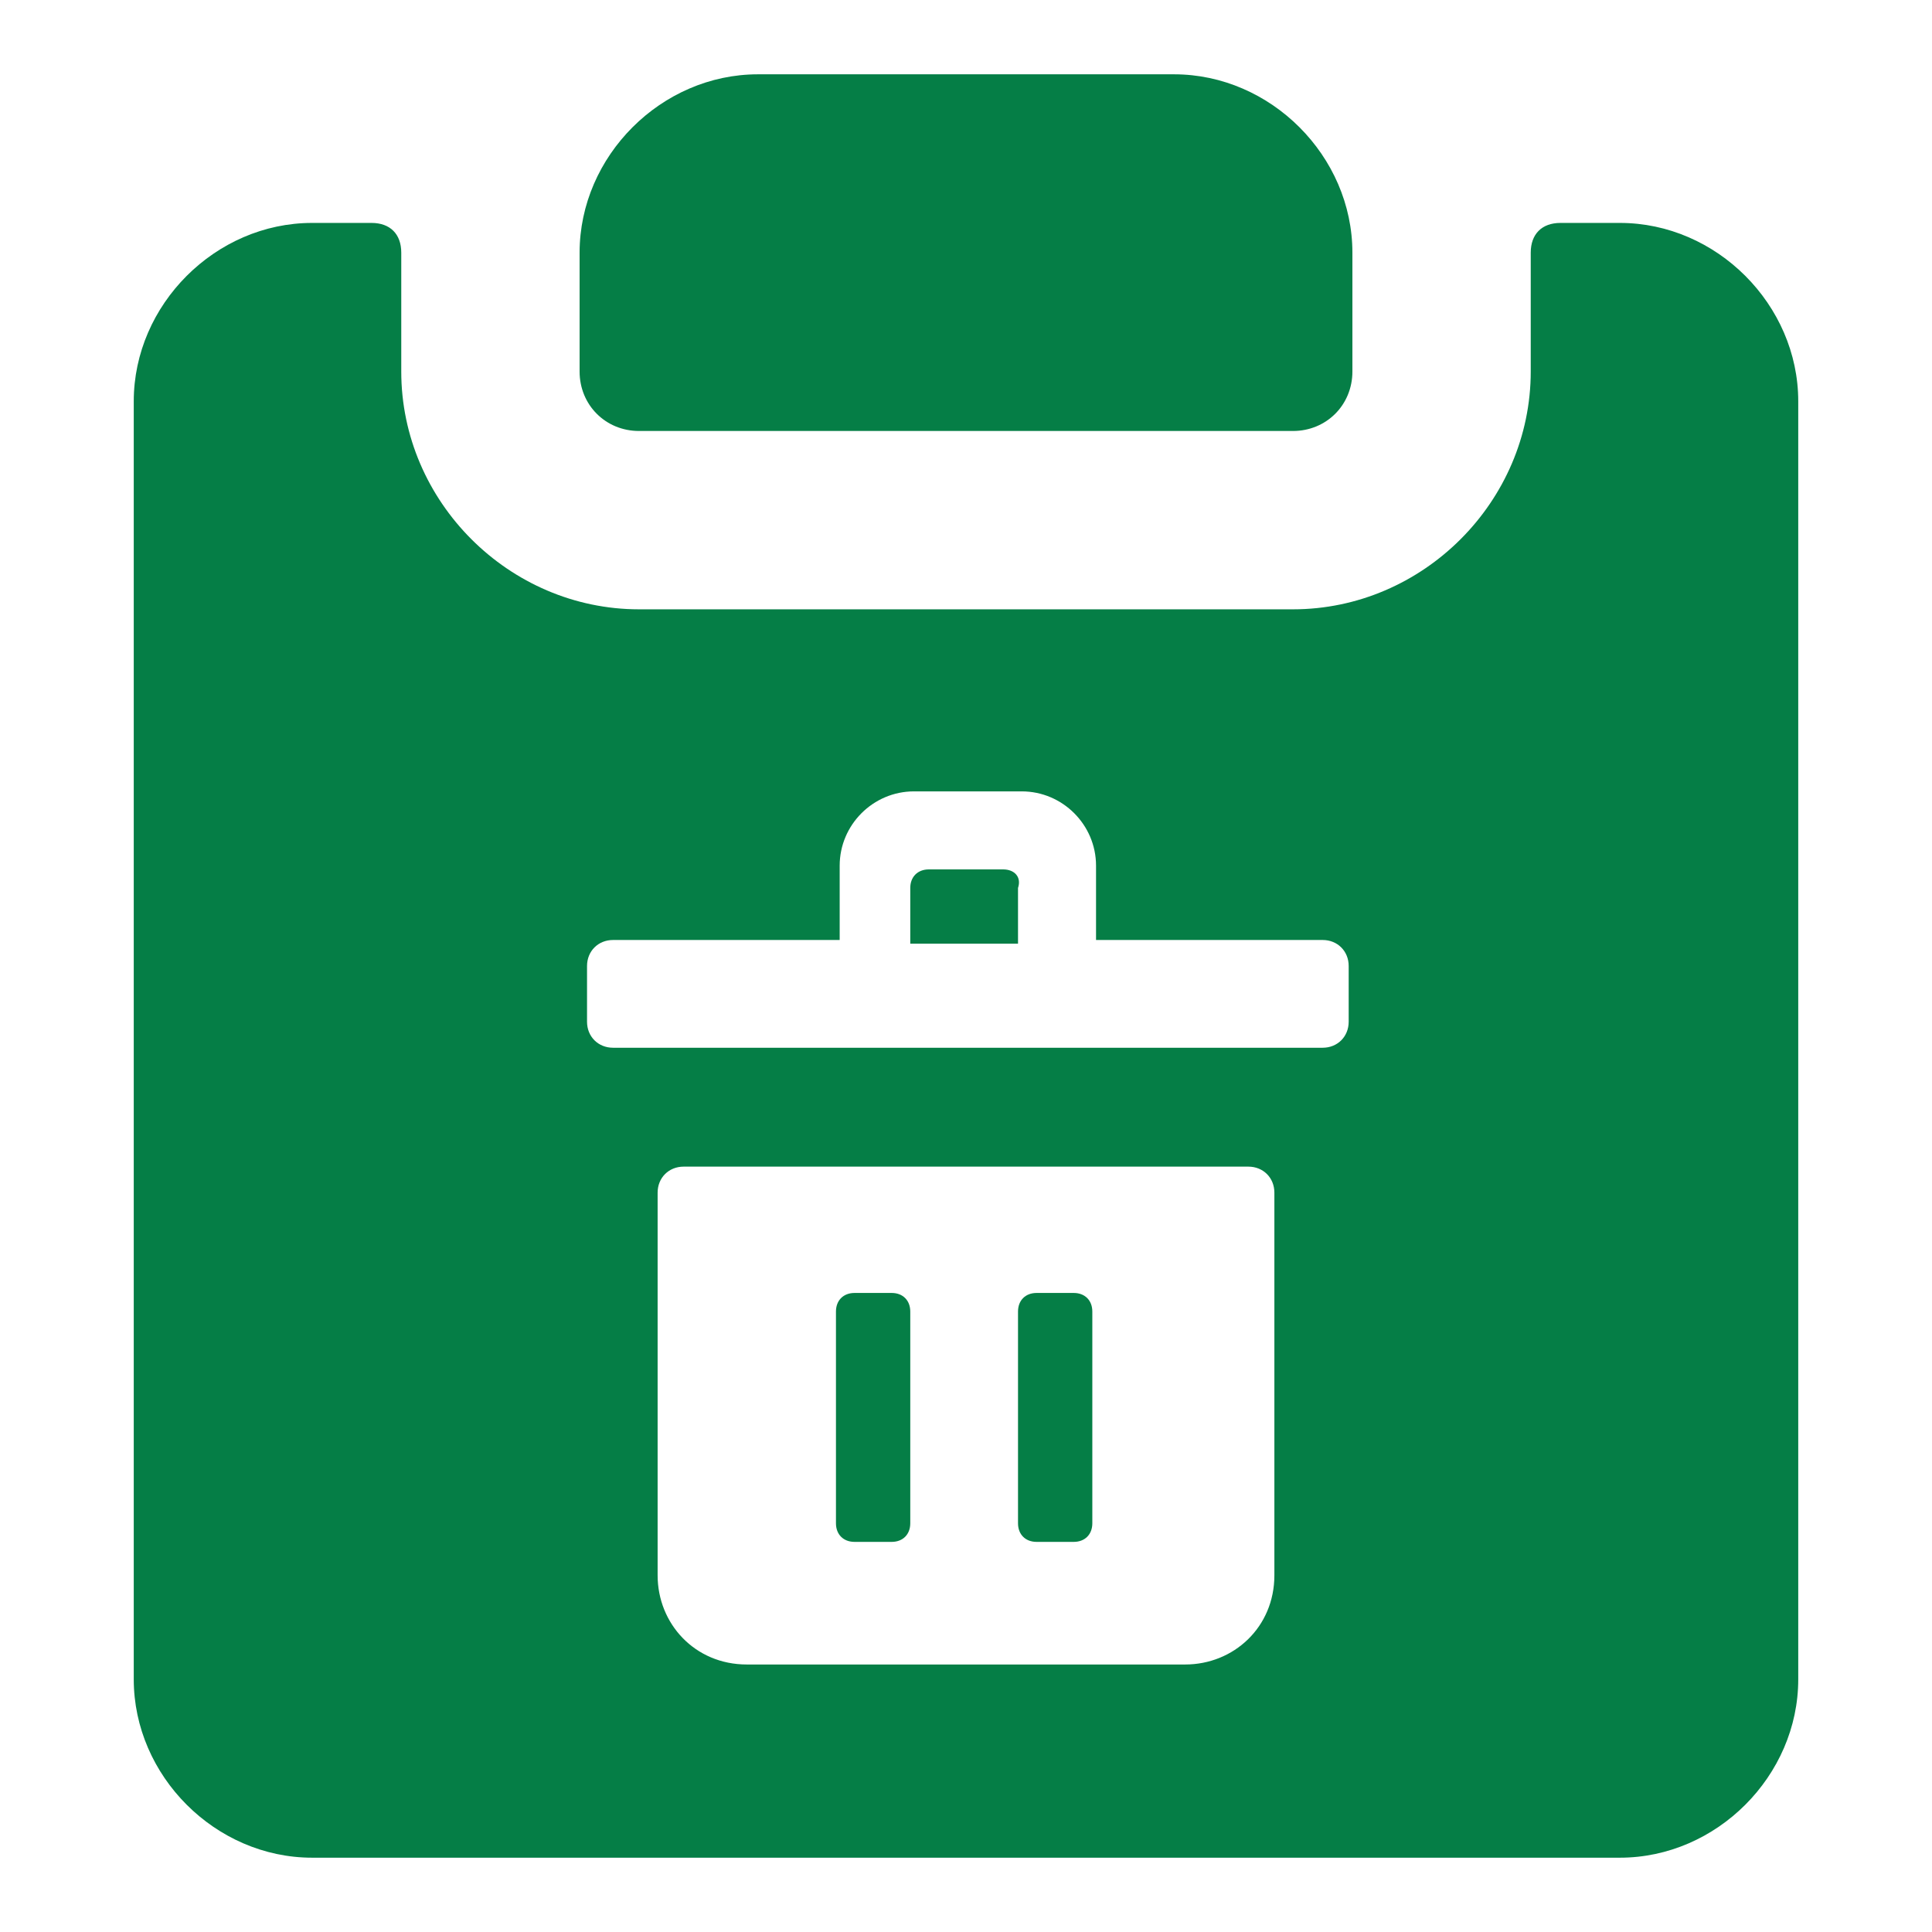
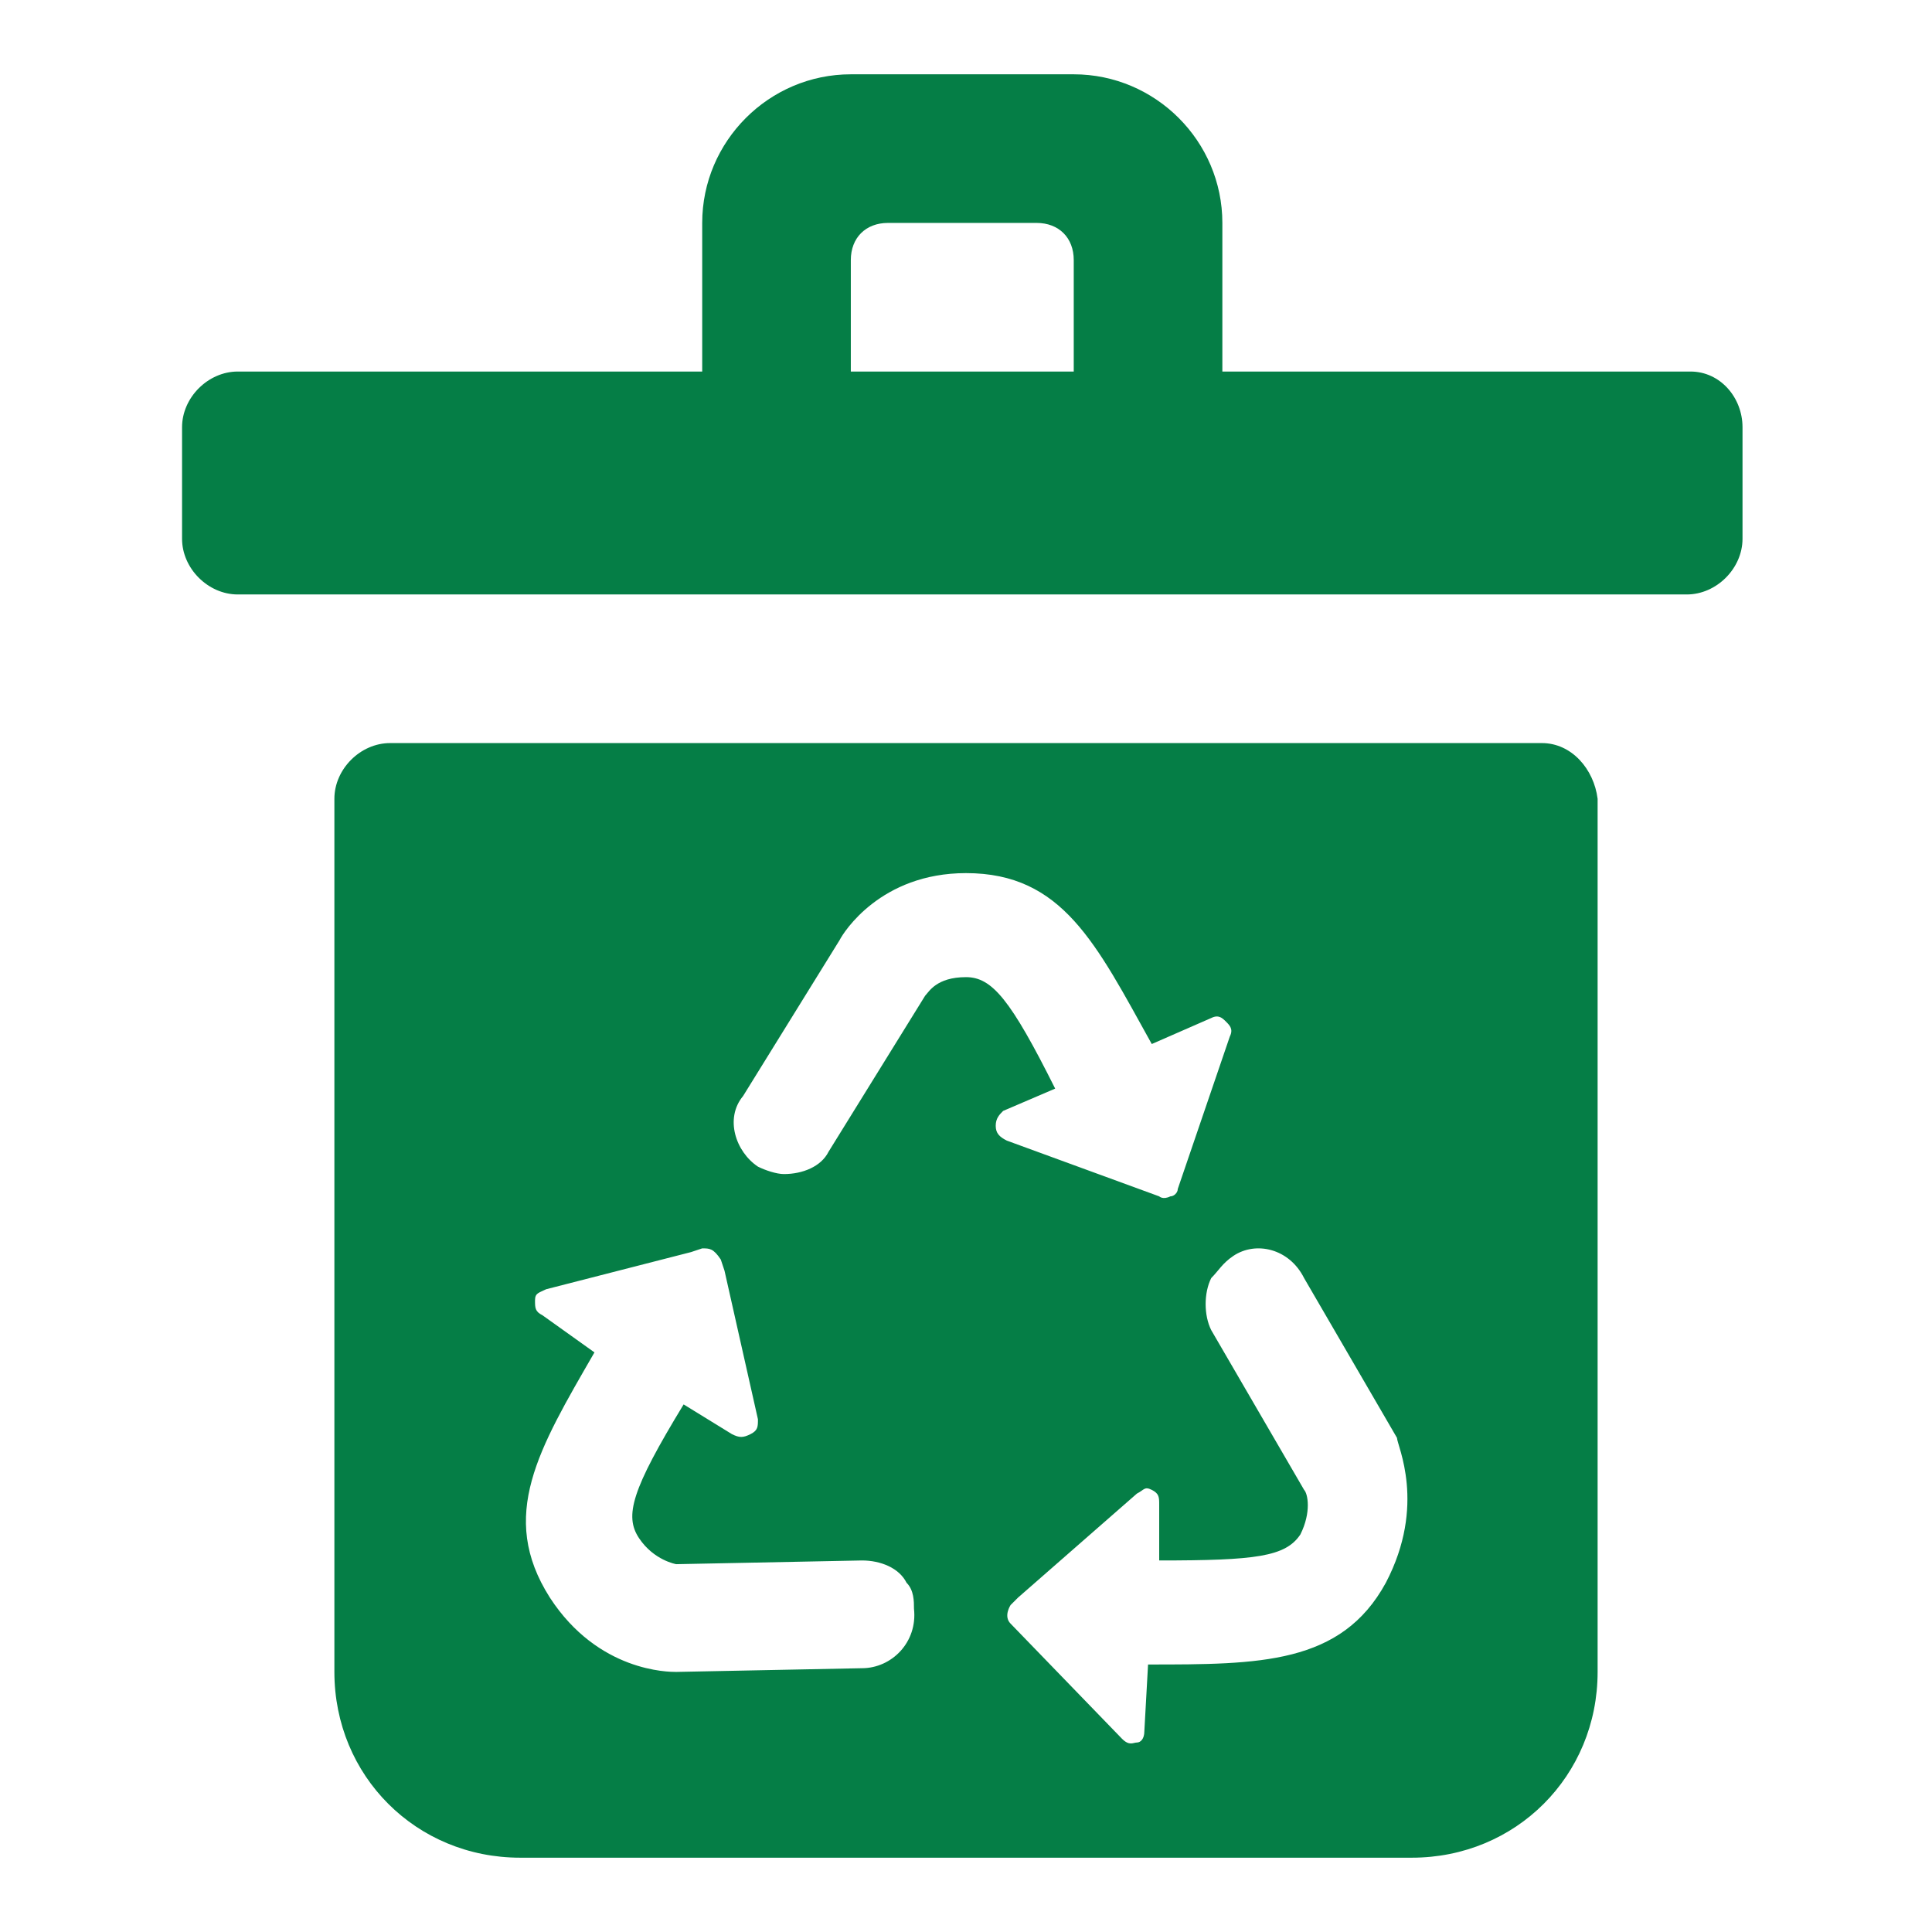
<svg xmlns="http://www.w3.org/2000/svg" version="1.1" id="icon" x="0px" y="0px" viewBox="0 0 52 52" style="enable-background:new 0 0 52 52;" xml:space="preserve">
  <g>
-     <path fill="#057E46" d="M17.2,11.6h17.6c0.9,0,1.6-0.7,1.6-1.6V6.8c0-2.6-2.2-4.8-4.8-4.8H20.4c-2.6,0-4.8,2.2-4.8,4.8V10   C15.6,10.9,16.3,11.6,17.2,11.6z" />
-     <path fill="#057E46" d="M43.6,6H42c-0.5,0-0.8,0.3-0.8,0.8V10c0,3.5-2.9,6.4-6.4,6.4H17.2c-3.5,0-6.4-2.9-6.4-6.4V6.8   C10.8,6.3,10.5,6,10,6H8.4c-2.6,0-4.8,2.2-4.8,4.8v34.4c0,2.6,2.2,4.8,4.8,4.8h35.2c2.6,0,4.8-2.2,4.8-4.8V10.8   C48.4,8.2,46.2,6,43.6,6z M34.3,42.4c0,1.4-1.1,2.4-2.4,2.4H20.1c-1.4,0-2.4-1.1-2.4-2.4V32.1c0-0.4,0.3-0.7,0.7-0.7h15.2   c0.4,0,0.7,0.3,0.7,0.7C34.3,32.1,34.3,42.4,34.3,42.4z M36.3,27.5c0,0.4-0.3,0.7-0.7,0.7H16.5c-0.4,0-0.7-0.3-0.7-0.7V26   c0-0.4,0.3-0.7,0.7-0.7h6.1v-2c0-1.1,0.9-2,2-2h2.9c1.1,0,2,0.9,2,2v2h6.1c0.4,0,0.7,0.3,0.7,0.7V27.5z" />
-     <path fill="#057E46" d="M24,34.8h-1c-0.3,0-0.5,0.2-0.5,0.5V41c0,0.3,0.2,0.5,0.5,0.5h1c0.3,0,0.5-0.2,0.5-0.5v-5.7   C24.5,35,24.3,34.8,24,34.8z" />
-     <path fill="#057E46" d="M28.9,34.8h-1c-0.3,0-0.5,0.2-0.5,0.5V41c0,0.3,0.2,0.5,0.5,0.5h1c0.3,0,0.5-0.2,0.5-0.5v-5.7   C29.4,35,29.2,34.8,28.9,34.8z" />
-     <path fill="#057E46" d="M27,23.4h-2c-0.3,0-0.5,0.2-0.5,0.5v1.5h2.9v-1.5C27.5,23.6,27.3,23.4,27,23.4z" />
+     <path fill="#057E46" d="M45.5,10H32.9V6c0-2.2-1.8-4-4-4h-6c-2.2,0-4,1.8-4,4v4H6.4c-0.8,0-1.5,0.7-1.5,1.5v3   c0,0.8,0.7,1.5,1.5,1.5h39c0.8,0,1.5-0.7,1.5-1.5v-3C46.9,10.7,46.3,10,45.5,10z M28.8,10h-5.9V7c0-0.6,0.4-1,1-1h4   c0.6,0,1,0.4,1,1V10z" />
+     <path fill="#057E46" d="M41.5,20h-31c-0.8,0-1.5,0.7-1.5,1.5V45c0,2.8,2.2,5,5,5h24c2.8,0,5-2.2,5-5V21.5   C42.9,20.7,42.3,20,41.5,20z M23.2,44.9l-5,0.1c-0.2,0-2.1,0-3.4-2c-1.4-2.2-0.3-4,1.2-6.6l-1.4-1c-0.2-0.1-0.2-0.2-0.2-0.4   c0-0.2,0.1-0.2,0.3-0.3l3.9-1l0.3-0.1c0.2,0,0.3,0,0.5,0.3l0.1,0.3l0.9,4c0,0.2,0,0.3-0.2,0.4c-0.2,0.1-0.3,0.1-0.5,0l-1.3-0.8   c-1.4,2.3-1.6,3-1.2,3.6c0.4,0.6,1,0.7,1,0.7l5-0.1c0.5,0,1,0.2,1.2,0.6c0.2,0.2,0.2,0.5,0.2,0.7C24.7,44.2,24,44.9,23.2,44.9z    M26.8,30.3c0-0.2,0.1-0.3,0.2-0.4l1.4-0.6c-1.2-2.4-1.7-3-2.4-3c-0.8,0-1,0.4-1.1,0.5L22.3,31c-0.2,0.4-0.7,0.6-1.2,0.6   c-0.2,0-0.5-0.1-0.7-0.2c-0.6-0.4-0.9-1.3-0.4-1.9l2.6-4.2c0.1-0.2,1.1-1.8,3.4-1.8c2.6,0,3.5,1.9,5,4.6l1.6-0.7   c0.2-0.1,0.3,0,0.4,0.1c0.1,0.1,0.2,0.2,0.1,0.4L31.7,32c0,0.1-0.1,0.2-0.2,0.2c-0.2,0.1-0.3,0-0.3,0l-4.1-1.5   C26.9,30.6,26.8,30.5,26.8,30.3z M37.3,42.6c-1.2,2.2-3.4,2.2-6.4,2.2l-0.1,1.8c0,0.2-0.1,0.3-0.2,0.3c-0.1,0-0.2,0.1-0.4-0.1   l-3-3.1c-0.2-0.2,0-0.5,0-0.5l0.2-0.2l3.2-2.8c0.2-0.1,0.2-0.2,0.4-0.1c0.2,0.1,0.2,0.2,0.2,0.4L31.2,42c2.6,0,3.4-0.1,3.8-0.7   c0.3-0.6,0.2-1.1,0.1-1.2l-2.5-4.3c-0.2-0.4-0.2-1,0-1.4c0.2-0.2,0.3-0.4,0.6-0.6c0.6-0.4,1.5-0.2,1.9,0.6l2.5,4.3   C37.6,38.9,38.4,40.5,37.3,42.6z" />
  </g>
</svg>
